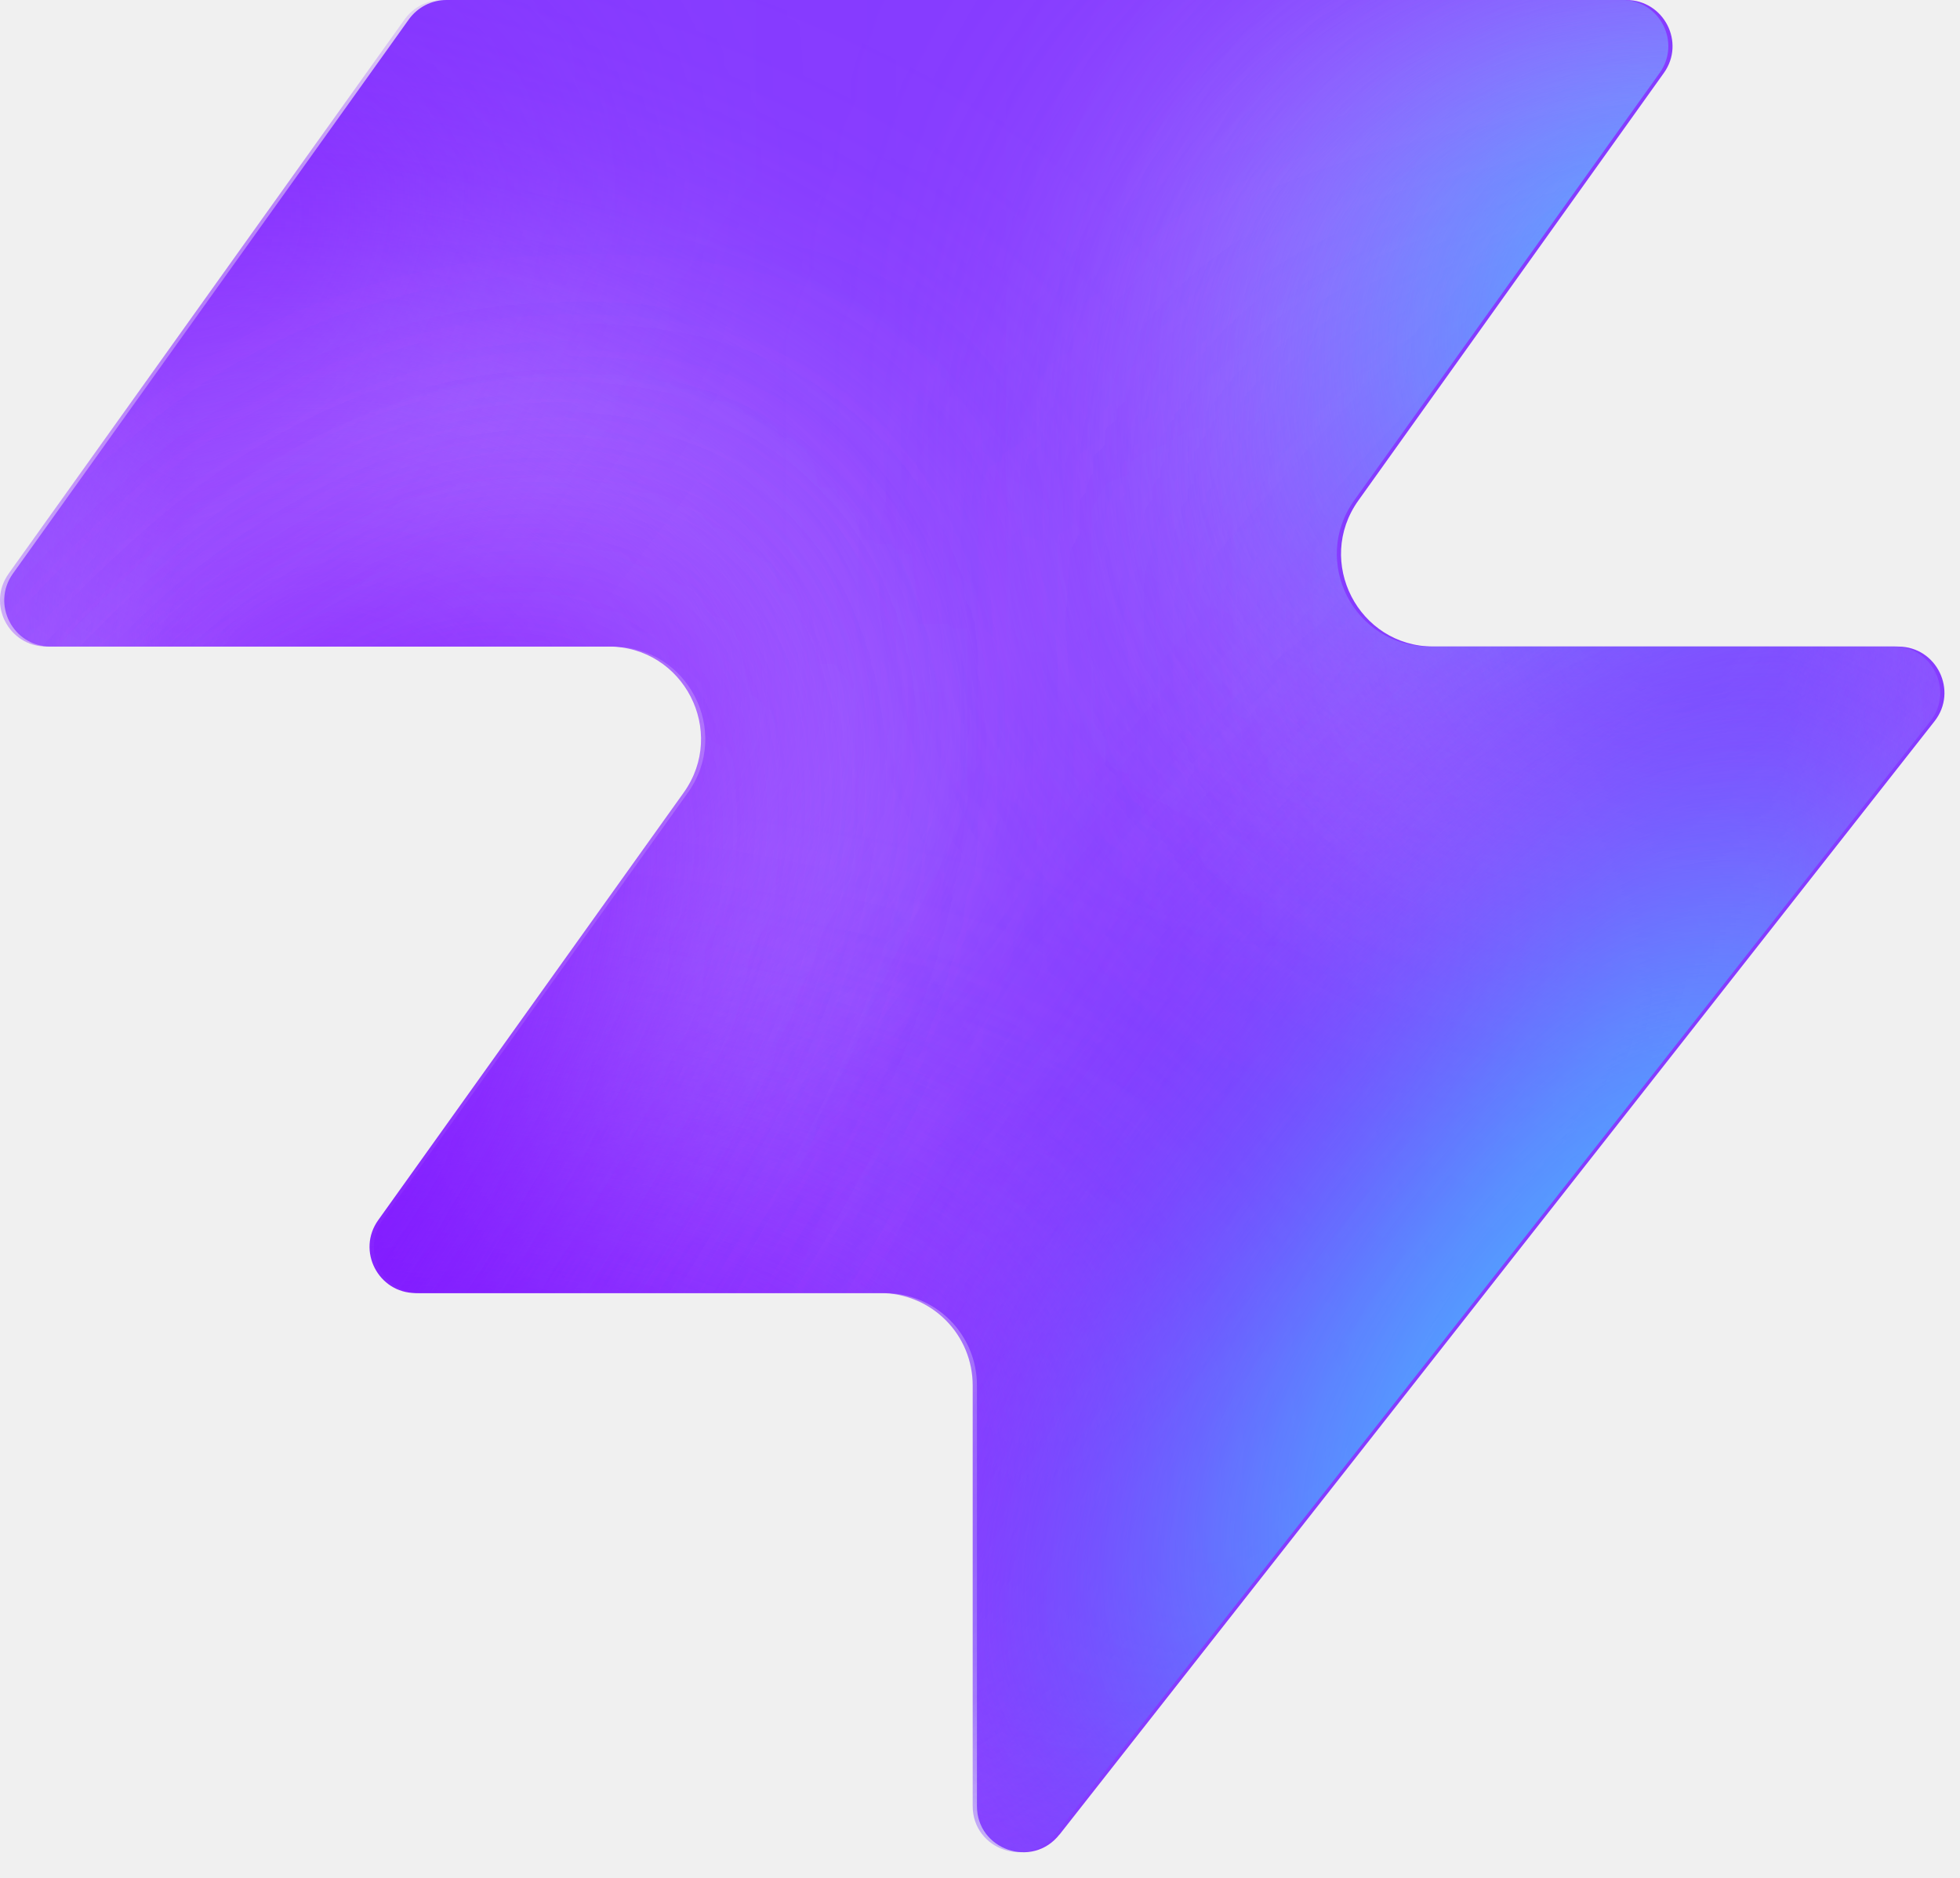
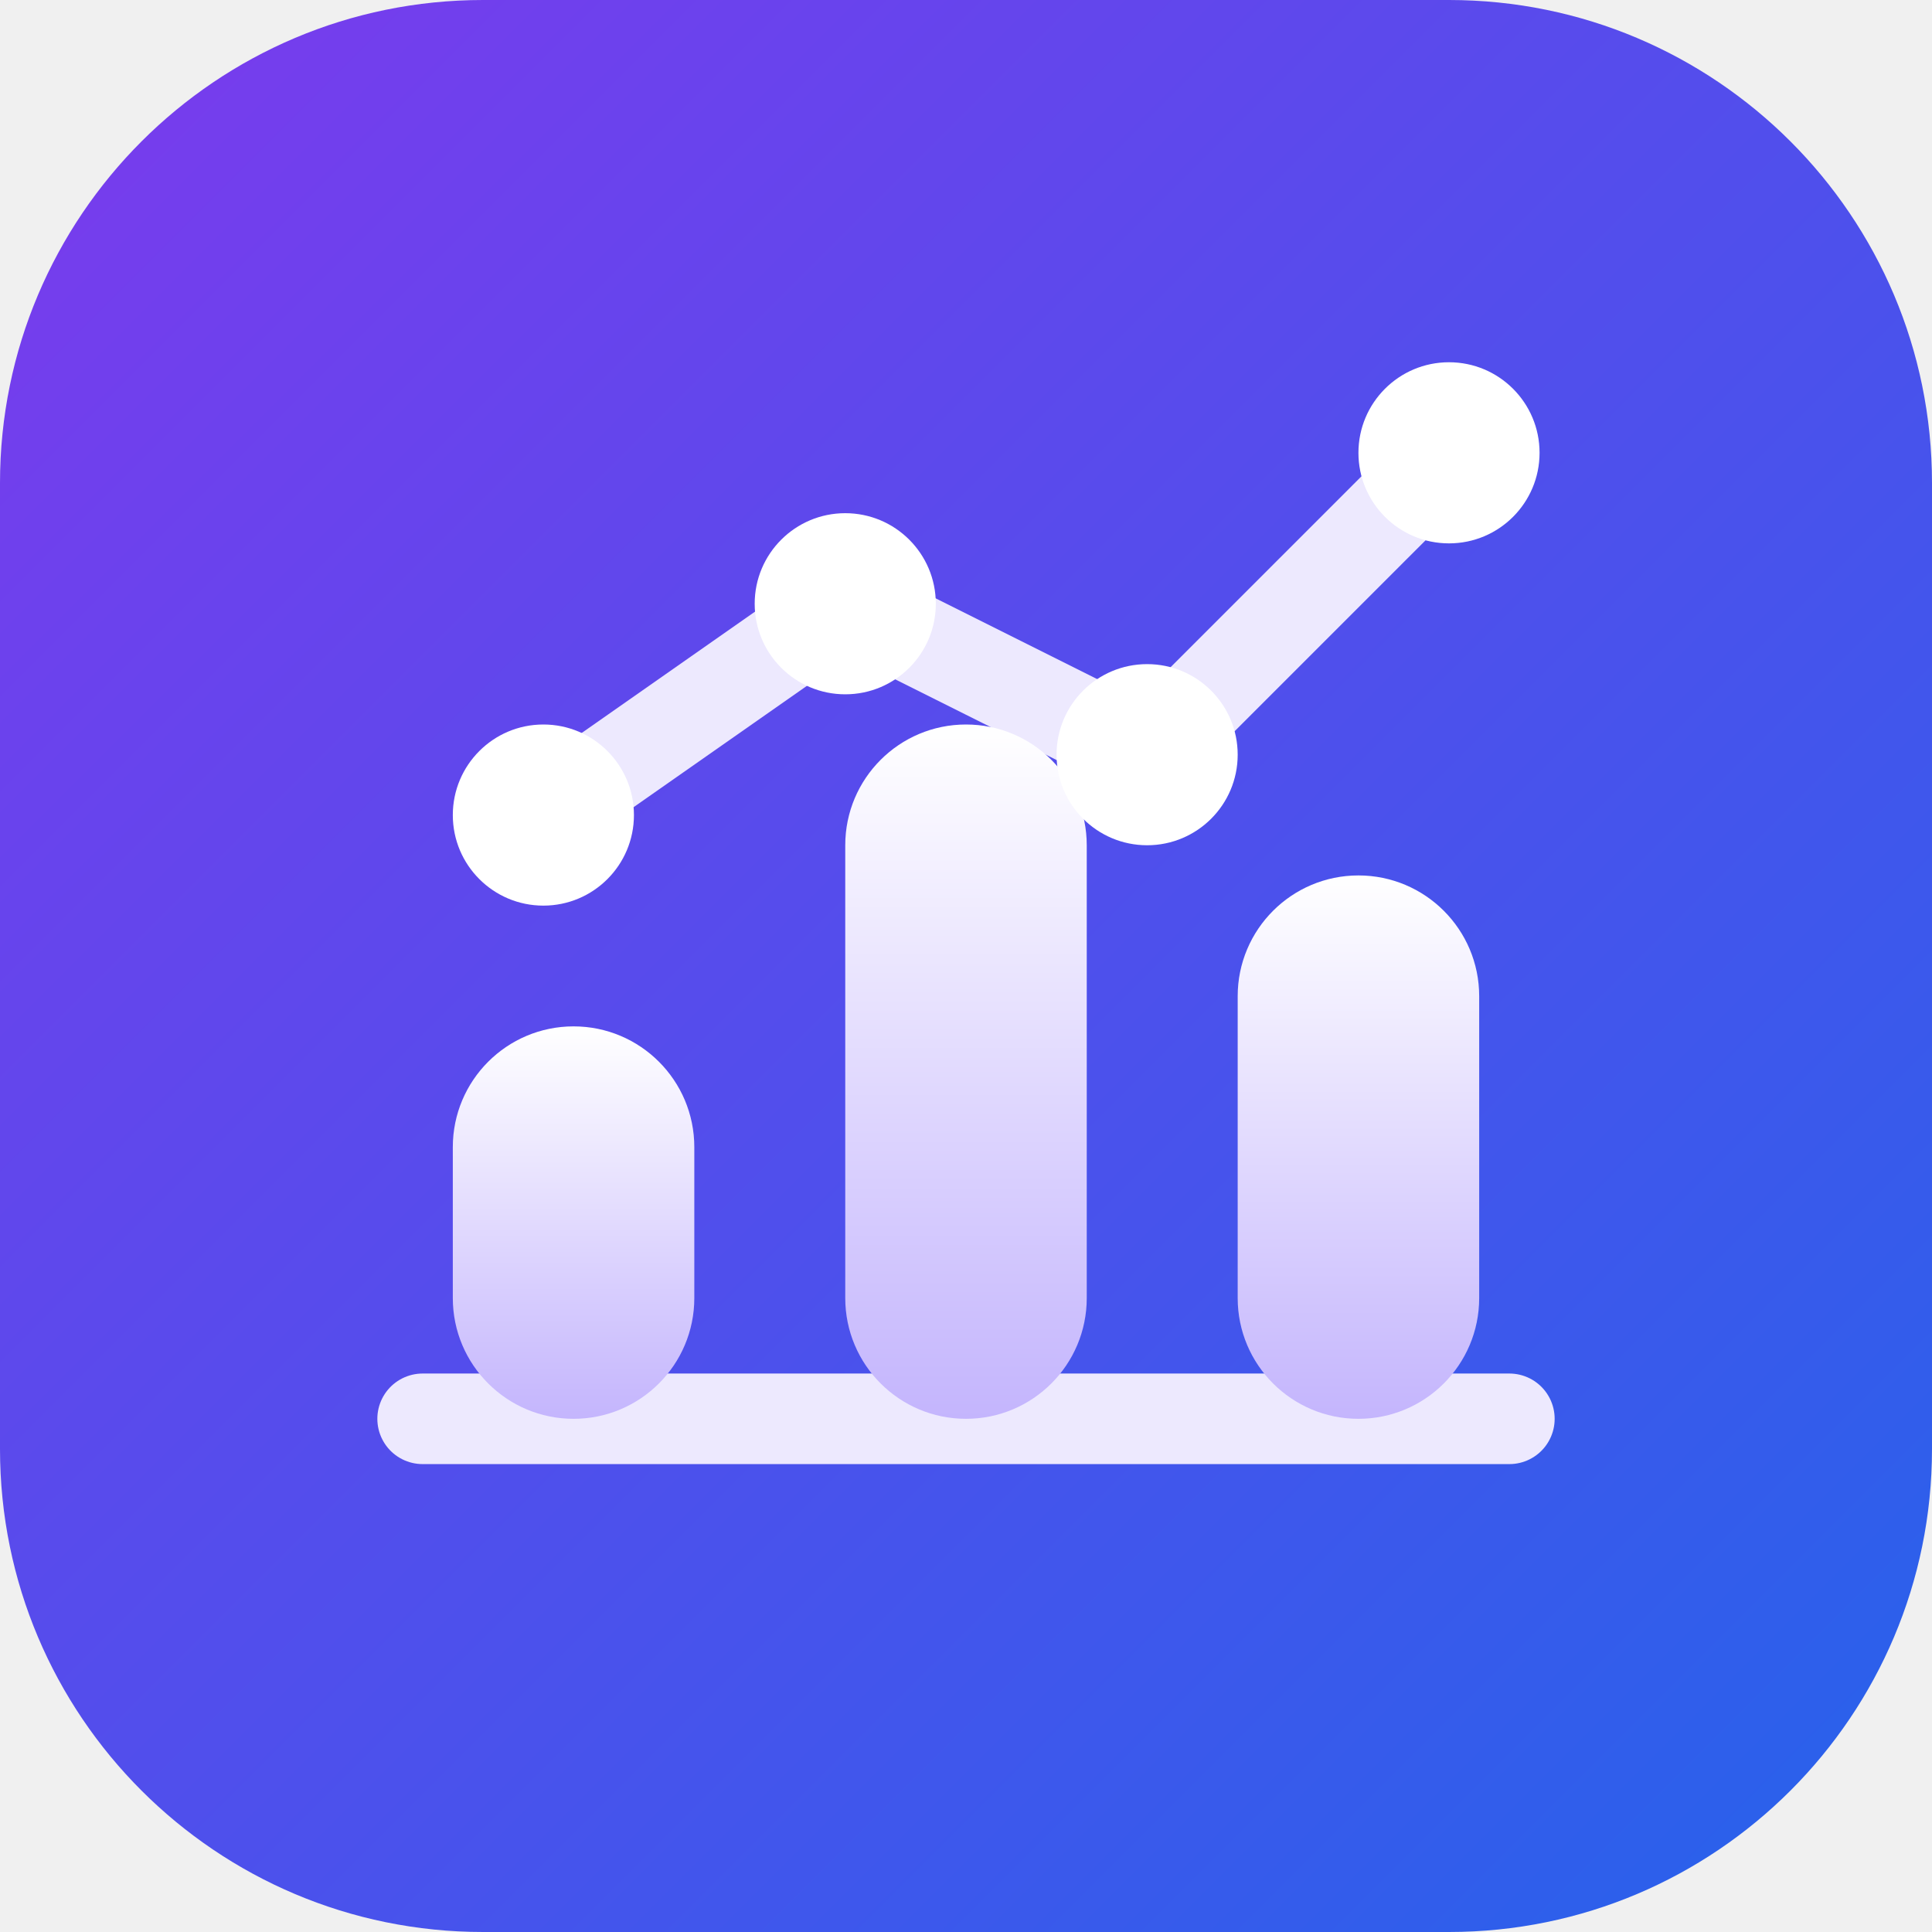
- <svg xmlns="http://www.w3.org/2000/svg" width="48" height="46" fill="none" viewBox="0 0 48 46">
-   <path fill="#863bff" d="M25.946 44.938c-.664.845-2.021.375-2.021-.698V33.937a2.26 2.26 0 0 0-2.262-2.262H10.287c-.92 0-1.456-1.04-.92-1.788l7.48-10.471c1.07-1.497 0-3.578-1.842-3.578H1.237c-.92 0-1.456-1.04-.92-1.788L10.013.474c.214-.297.556-.474.92-.474h28.894c.92 0 1.456 1.04.92 1.788l-7.48 10.471c-1.07 1.498 0 3.579 1.842 3.579h11.377c.943 0 1.473 1.088.89 1.83L25.947 44.94z" style="fill:#863bff;fill:color(display-p3 .525 .23 1);fill-opacity:1" />
-   <mask id="a" width="48" height="46" x="0" y="0" maskUnits="userSpaceOnUse" style="mask-type:alpha">
-     <path fill="#000" d="M25.842 44.938c-.664.844-2.021.375-2.021-.698V33.937a2.26 2.26 0 0 0-2.262-2.262H10.183c-.92 0-1.456-1.04-.92-1.788l7.48-10.471c1.07-1.498 0-3.579-1.842-3.579H1.133c-.92 0-1.456-1.04-.92-1.787L9.91.473c.214-.297.556-.474.92-.474h28.894c.92 0 1.456 1.04.92 1.788l-7.48 10.471c-1.07 1.498 0 3.578 1.842 3.578h11.377c.943 0 1.473 1.088.89 1.832L25.843 44.94z" style="fill:#000;fill-opacity:1" />
-   </mask>
-   <g mask="url(#a)">
-     <g filter="url(#b)">
-       <ellipse cx="5.508" cy="14.704" fill="#ede6ff" rx="5.508" ry="14.704" style="fill:#ede6ff;fill:color(display-p3 .927 .903 1);fill-opacity:1" transform="matrix(.00324 1 1 -.00324 -4.47 31.516)" />
-     </g>
-     <g filter="url(#c)">
-       <ellipse cx="10.399" cy="29.851" fill="#ede6ff" rx="10.399" ry="29.851" style="fill:#ede6ff;fill:color(display-p3 .927 .903 1);fill-opacity:1" transform="matrix(.00324 1 1 -.00324 -39.328 7.883)" />
-     </g>
-     <g filter="url(#d)">
-       <ellipse cx="5.508" cy="30.487" fill="#7e14ff" rx="5.508" ry="30.487" style="fill:#7e14ff;fill:color(display-p3 .492 .077 1);fill-opacity:1" transform="rotate(89.814 -25.913 -14.639)scale(1 -1)" />
-     </g>
-     <g filter="url(#e)">
-       <ellipse cx="5.508" cy="30.599" fill="#7e14ff" rx="5.508" ry="30.599" style="fill:#7e14ff;fill:color(display-p3 .492 .077 1);fill-opacity:1" transform="rotate(89.814 -32.644 -3.334)scale(1 -1)" />
-     </g>
-     <g filter="url(#f)">
-       <ellipse cx="5.508" cy="30.599" fill="#7e14ff" rx="5.508" ry="30.599" style="fill:#7e14ff;fill:color(display-p3 .492 .077 1);fill-opacity:1" transform="matrix(.00324 1 1 -.00324 -34.34 30.47)" />
-     </g>
-     <g filter="url(#g)">
-       <ellipse cx="14.072" cy="22.078" fill="#ede6ff" rx="14.072" ry="22.078" style="fill:#ede6ff;fill:color(display-p3 .927 .903 1);fill-opacity:1" transform="rotate(93.35 24.506 48.493)scale(-1 1)" />
-     </g>
-     <g filter="url(#h)">
-       <ellipse cx="3.47" cy="21.501" fill="#7e14ff" rx="3.47" ry="21.501" style="fill:#7e14ff;fill:color(display-p3 .492 .077 1);fill-opacity:1" transform="rotate(89.009 28.708 47.59)scale(-1 1)" />
-     </g>
-     <g filter="url(#i)">
-       <ellipse cx="3.47" cy="21.501" fill="#7e14ff" rx="3.47" ry="21.501" style="fill:#7e14ff;fill:color(display-p3 .492 .077 1);fill-opacity:1" transform="rotate(89.009 28.708 47.59)scale(-1 1)" />
-     </g>
-     <g filter="url(#j)">
-       <ellipse cx=".387" cy="8.972" fill="#7e14ff" rx="4.407" ry="29.108" style="fill:#7e14ff;fill:color(display-p3 .492 .077 1);fill-opacity:1" transform="rotate(39.51 .387 8.972)" />
-     </g>
-     <g filter="url(#k)">
-       <ellipse cx="47.523" cy="-6.092" fill="#7e14ff" rx="4.407" ry="29.108" style="fill:#7e14ff;fill:color(display-p3 .492 .077 1);fill-opacity:1" transform="rotate(37.892 47.523 -6.092)" />
-     </g>
-     <g filter="url(#l)">
-       <ellipse cx="41.412" cy="6.333" fill="#47bfff" rx="5.971" ry="9.665" style="fill:#47bfff;fill:color(display-p3 .28 .748 1);fill-opacity:1" transform="rotate(37.892 41.412 6.333)" />
-     </g>
-     <g filter="url(#m)">
-       <ellipse cx="-1.879" cy="38.332" fill="#7e14ff" rx="4.407" ry="29.108" style="fill:#7e14ff;fill:color(display-p3 .492 .077 1);fill-opacity:1" transform="rotate(37.892 -1.88 38.332)" />
-     </g>
-     <g filter="url(#n)">
-       <ellipse cx="-1.879" cy="38.332" fill="#7e14ff" rx="4.407" ry="29.108" style="fill:#7e14ff;fill:color(display-p3 .492 .077 1);fill-opacity:1" transform="rotate(37.892 -1.88 38.332)" />
-     </g>
-     <g filter="url(#o)">
-       <ellipse cx="35.651" cy="29.907" fill="#7e14ff" rx="4.407" ry="29.108" style="fill:#7e14ff;fill:color(display-p3 .492 .077 1);fill-opacity:1" transform="rotate(37.892 35.651 29.907)" />
-     </g>
-     <g filter="url(#p)">
-       <ellipse cx="38.418" cy="32.4" fill="#47bfff" rx="5.971" ry="15.297" style="fill:#47bfff;fill:color(display-p3 .28 .748 1);fill-opacity:1" transform="rotate(37.892 38.418 32.4)" />
-     </g>
+ <svg xmlns="http://www.w3.org/2000/svg" viewBox="0 0 64 64" role="img" aria-labelledby="title desc">
+   <defs>
+     <linearGradient id="background" x1="0" y1="0" x2="1" y2="1">
+       <stop offset="0" stop-color="#7c3aed" />
+       <stop offset="1" stop-color="#2563eb" />
+     </linearGradient>
+     <linearGradient id="bars" x1="0" y1="0" x2="0" y2="1">
+       <stop offset="0" stop-color="#ffffff" />
+       <stop offset="1" stop-color="#c4b5fd" />
+     </linearGradient>
+   </defs>
+   <rect width="64" height="64" rx="16" fill="url(#background)" />
+   <path d="M14 47h36" fill="none" stroke="#ede9fe" stroke-linecap="round" stroke-width="3" />
+   <path d="M18 27l10-7 10 5 10-10" fill="none" stroke="#ede9fe" stroke-linecap="round" stroke-linejoin="round" stroke-width="3" />
+   <g fill="url(#bars)">
+     <rect x="15" y="34" width="8" height="13" rx="4" />
+     <rect x="28" y="24" width="8" height="23" rx="4" />
+     <rect x="41" y="29" width="8" height="18" rx="4" />
  </g>
-   <defs>
-     <filter id="b" width="60.045" height="41.654" x="-19.77" y="16.149" color-interpolation-filters="sRGB" filterUnits="userSpaceOnUse">
-       <feFlood flood-opacity="0" result="BackgroundImageFix" />
-       <feBlend in="SourceGraphic" in2="BackgroundImageFix" result="shape" />
-       <feGaussianBlur result="effect1_foregroundBlur_2002_17158" stdDeviation="7.659" />
-     </filter>
-     <filter id="c" width="90.34" height="51.437" x="-54.613" y="-7.533" color-interpolation-filters="sRGB" filterUnits="userSpaceOnUse">
-       <feFlood flood-opacity="0" result="BackgroundImageFix" />
-       <feBlend in="SourceGraphic" in2="BackgroundImageFix" result="shape" />
-       <feGaussianBlur result="effect1_foregroundBlur_2002_17158" stdDeviation="7.659" />
-     </filter>
-     <filter id="d" width="79.355" height="29.4" x="-49.64" y="2.03" color-interpolation-filters="sRGB" filterUnits="userSpaceOnUse">
-       <feFlood flood-opacity="0" result="BackgroundImageFix" />
-       <feBlend in="SourceGraphic" in2="BackgroundImageFix" result="shape" />
-       <feGaussianBlur result="effect1_foregroundBlur_2002_17158" stdDeviation="4.596" />
-     </filter>
-     <filter id="e" width="79.579" height="29.4" x="-45.045" y="20.029" color-interpolation-filters="sRGB" filterUnits="userSpaceOnUse">
-       <feFlood flood-opacity="0" result="BackgroundImageFix" />
-       <feBlend in="SourceGraphic" in2="BackgroundImageFix" result="shape" />
-       <feGaussianBlur result="effect1_foregroundBlur_2002_17158" stdDeviation="4.596" />
-     </filter>
-     <filter id="f" width="79.579" height="29.4" x="-43.513" y="21.178" color-interpolation-filters="sRGB" filterUnits="userSpaceOnUse">
-       <feFlood flood-opacity="0" result="BackgroundImageFix" />
-       <feBlend in="SourceGraphic" in2="BackgroundImageFix" result="shape" />
-       <feGaussianBlur result="effect1_foregroundBlur_2002_17158" stdDeviation="4.596" />
-     </filter>
-     <filter id="g" width="74.749" height="58.852" x="15.756" y="-17.901" color-interpolation-filters="sRGB" filterUnits="userSpaceOnUse">
-       <feFlood flood-opacity="0" result="BackgroundImageFix" />
-       <feBlend in="SourceGraphic" in2="BackgroundImageFix" result="shape" />
-       <feGaussianBlur result="effect1_foregroundBlur_2002_17158" stdDeviation="7.659" />
-     </filter>
-     <filter id="h" width="61.377" height="25.362" x="23.548" y="2.284" color-interpolation-filters="sRGB" filterUnits="userSpaceOnUse">
-       <feFlood flood-opacity="0" result="BackgroundImageFix" />
-       <feBlend in="SourceGraphic" in2="BackgroundImageFix" result="shape" />
-       <feGaussianBlur result="effect1_foregroundBlur_2002_17158" stdDeviation="4.596" />
-     </filter>
-     <filter id="i" width="61.377" height="25.362" x="23.548" y="2.284" color-interpolation-filters="sRGB" filterUnits="userSpaceOnUse">
-       <feFlood flood-opacity="0" result="BackgroundImageFix" />
-       <feBlend in="SourceGraphic" in2="BackgroundImageFix" result="shape" />
-       <feGaussianBlur result="effect1_foregroundBlur_2002_17158" stdDeviation="4.596" />
-     </filter>
-     <filter id="j" width="56.045" height="63.649" x="-27.636" y="-22.853" color-interpolation-filters="sRGB" filterUnits="userSpaceOnUse">
-       <feFlood flood-opacity="0" result="BackgroundImageFix" />
-       <feBlend in="SourceGraphic" in2="BackgroundImageFix" result="shape" />
-       <feGaussianBlur result="effect1_foregroundBlur_2002_17158" stdDeviation="4.596" />
-     </filter>
-     <filter id="k" width="54.814" height="64.646" x="20.116" y="-38.415" color-interpolation-filters="sRGB" filterUnits="userSpaceOnUse">
-       <feFlood flood-opacity="0" result="BackgroundImageFix" />
-       <feBlend in="SourceGraphic" in2="BackgroundImageFix" result="shape" />
-       <feGaussianBlur result="effect1_foregroundBlur_2002_17158" stdDeviation="4.596" />
-     </filter>
-     <filter id="l" width="33.541" height="35.313" x="24.641" y="-11.323" color-interpolation-filters="sRGB" filterUnits="userSpaceOnUse">
-       <feFlood flood-opacity="0" result="BackgroundImageFix" />
-       <feBlend in="SourceGraphic" in2="BackgroundImageFix" result="shape" />
-       <feGaussianBlur result="effect1_foregroundBlur_2002_17158" stdDeviation="4.596" />
-     </filter>
-     <filter id="m" width="54.814" height="64.646" x="-29.286" y="6.009" color-interpolation-filters="sRGB" filterUnits="userSpaceOnUse">
-       <feFlood flood-opacity="0" result="BackgroundImageFix" />
-       <feBlend in="SourceGraphic" in2="BackgroundImageFix" result="shape" />
-       <feGaussianBlur result="effect1_foregroundBlur_2002_17158" stdDeviation="4.596" />
-     </filter>
-     <filter id="n" width="54.814" height="64.646" x="-29.286" y="6.009" color-interpolation-filters="sRGB" filterUnits="userSpaceOnUse">
-       <feFlood flood-opacity="0" result="BackgroundImageFix" />
-       <feBlend in="SourceGraphic" in2="BackgroundImageFix" result="shape" />
-       <feGaussianBlur result="effect1_foregroundBlur_2002_17158" stdDeviation="4.596" />
-     </filter>
-     <filter id="o" width="54.814" height="64.646" x="8.244" y="-2.416" color-interpolation-filters="sRGB" filterUnits="userSpaceOnUse">
-       <feFlood flood-opacity="0" result="BackgroundImageFix" />
-       <feBlend in="SourceGraphic" in2="BackgroundImageFix" result="shape" />
-       <feGaussianBlur result="effect1_foregroundBlur_2002_17158" stdDeviation="4.596" />
-     </filter>
-     <filter id="p" width="39.409" height="43.623" x="18.713" y="10.588" color-interpolation-filters="sRGB" filterUnits="userSpaceOnUse">
-       <feFlood flood-opacity="0" result="BackgroundImageFix" />
-       <feBlend in="SourceGraphic" in2="BackgroundImageFix" result="shape" />
-       <feGaussianBlur result="effect1_foregroundBlur_2002_17158" stdDeviation="4.596" />
-     </filter>
-   </defs>
+   <g fill="#ffffff">
+     <circle cx="18" cy="27" r="3" />
+     <circle cx="28" cy="20" r="3" />
+     <circle cx="38" cy="25" r="3" />
+     <circle cx="48" cy="15" r="3" />
+   </g>
</svg>
